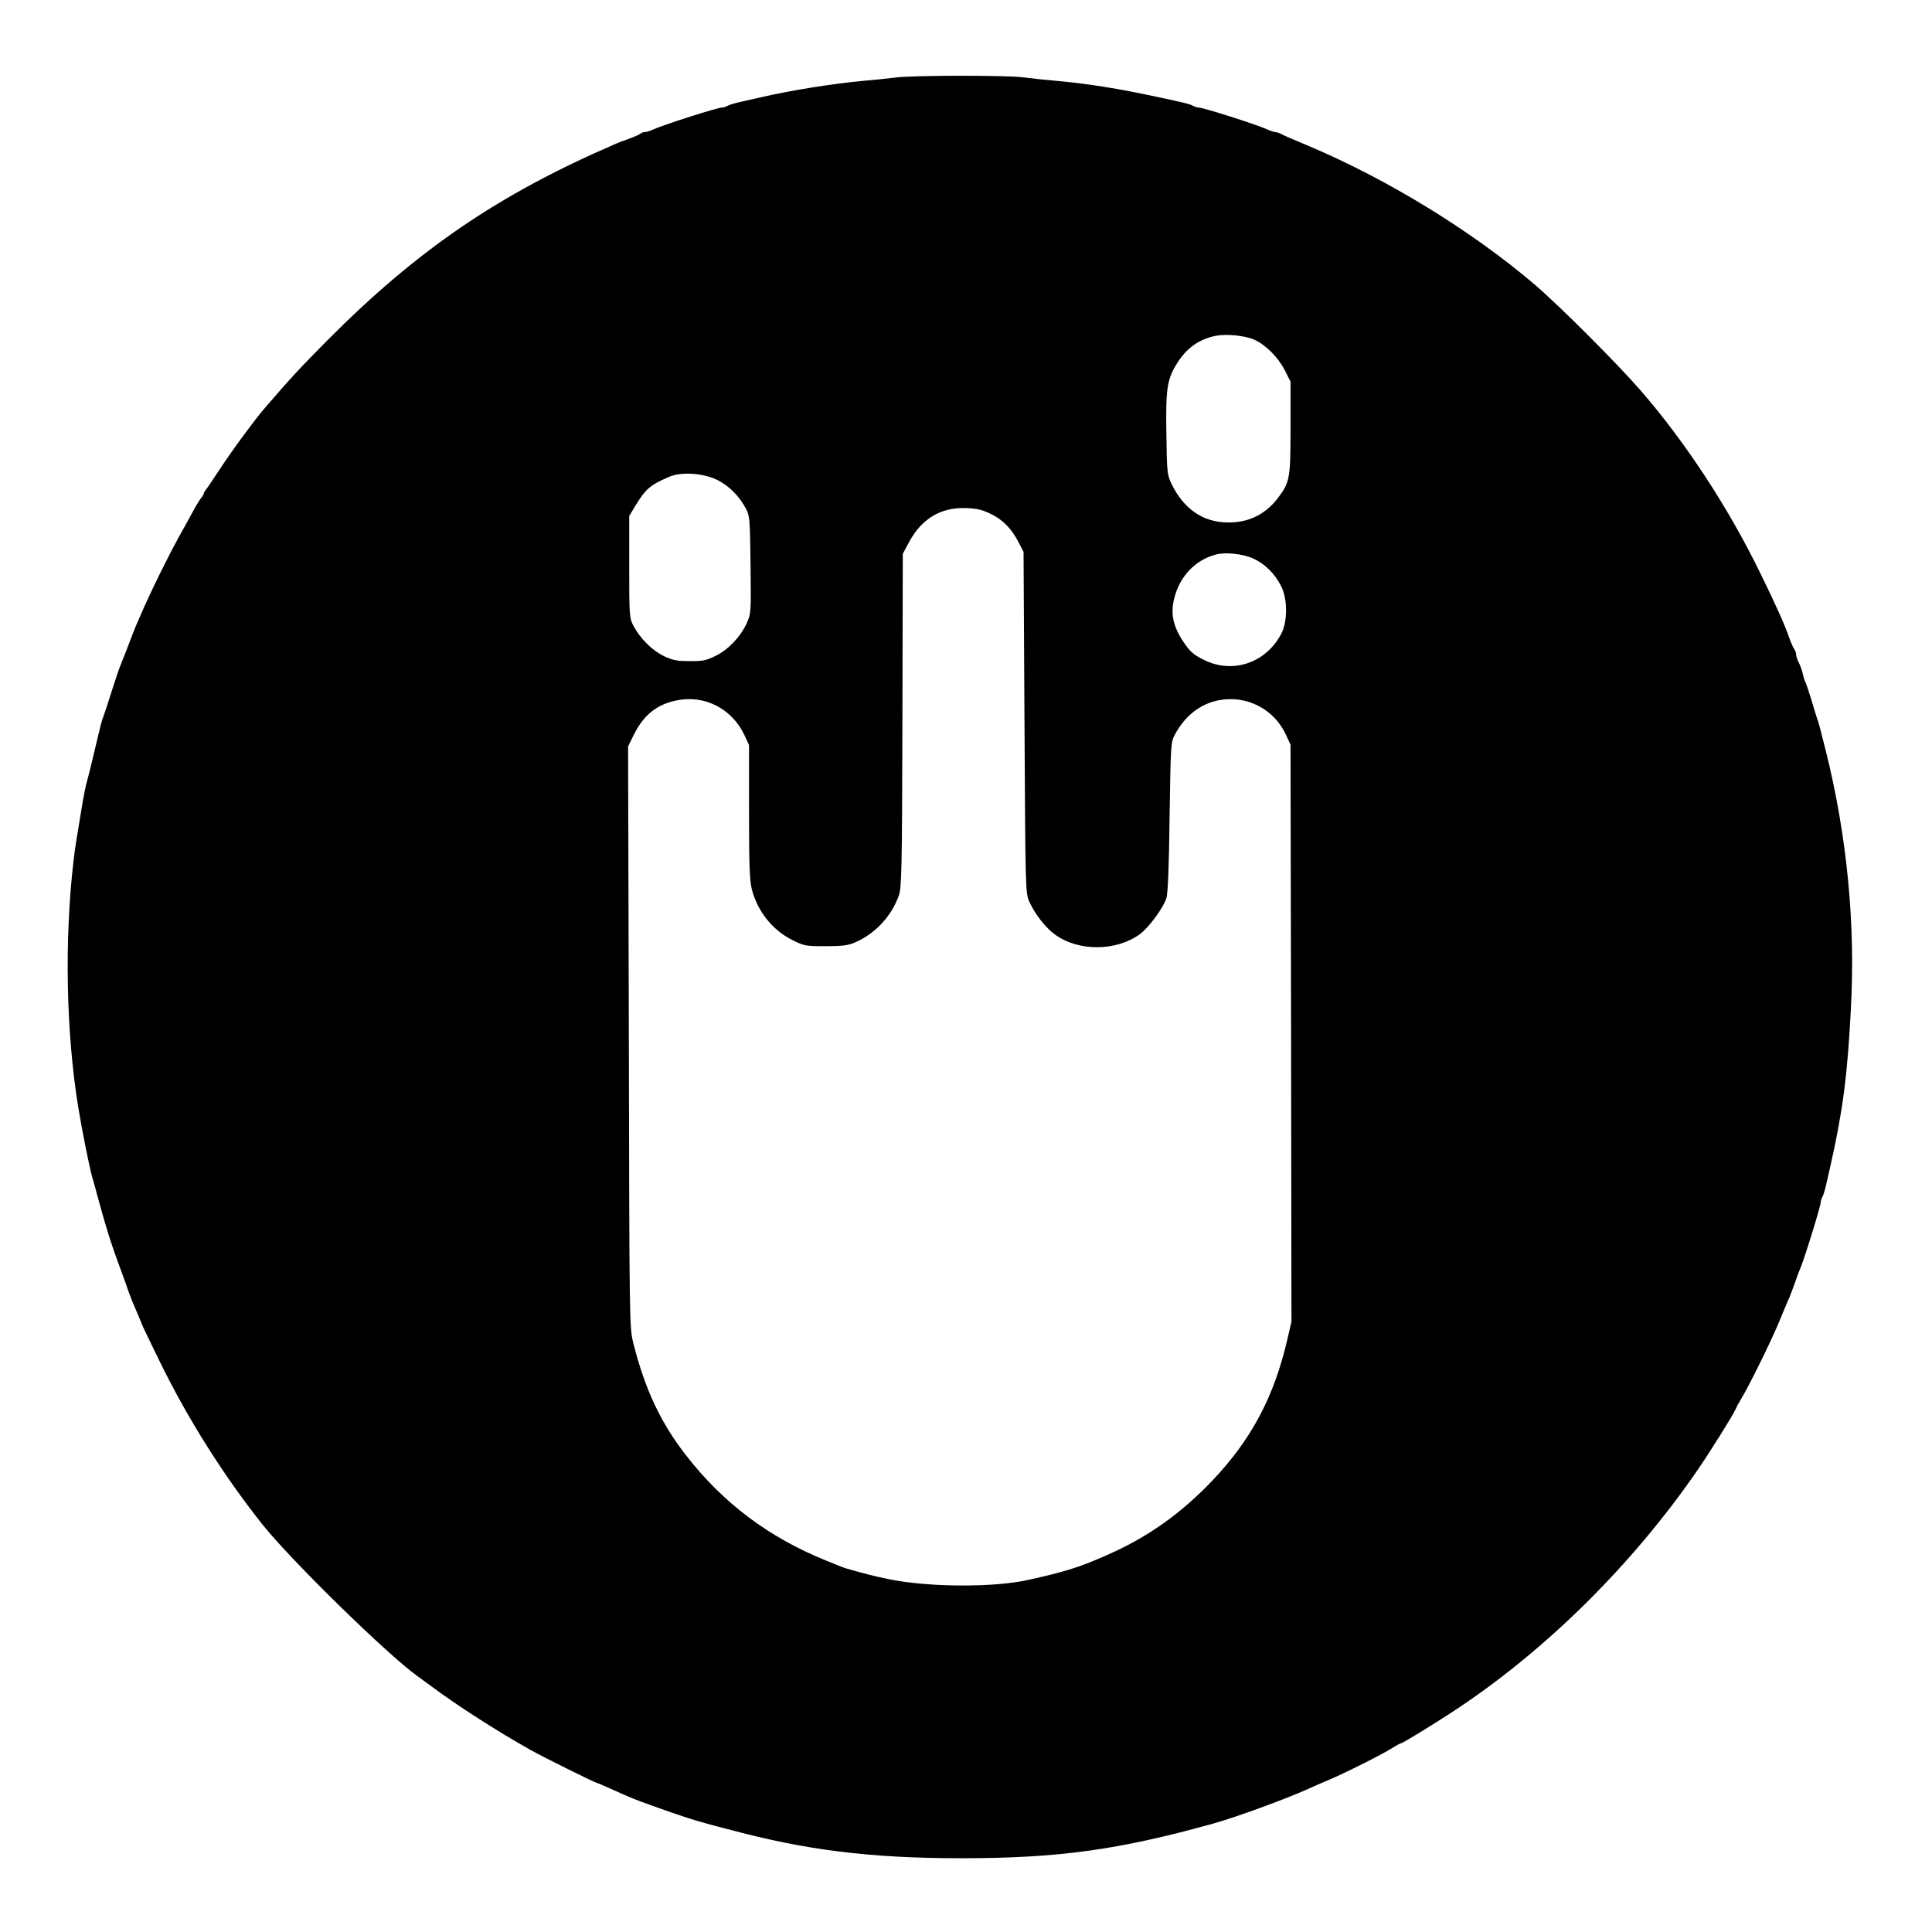
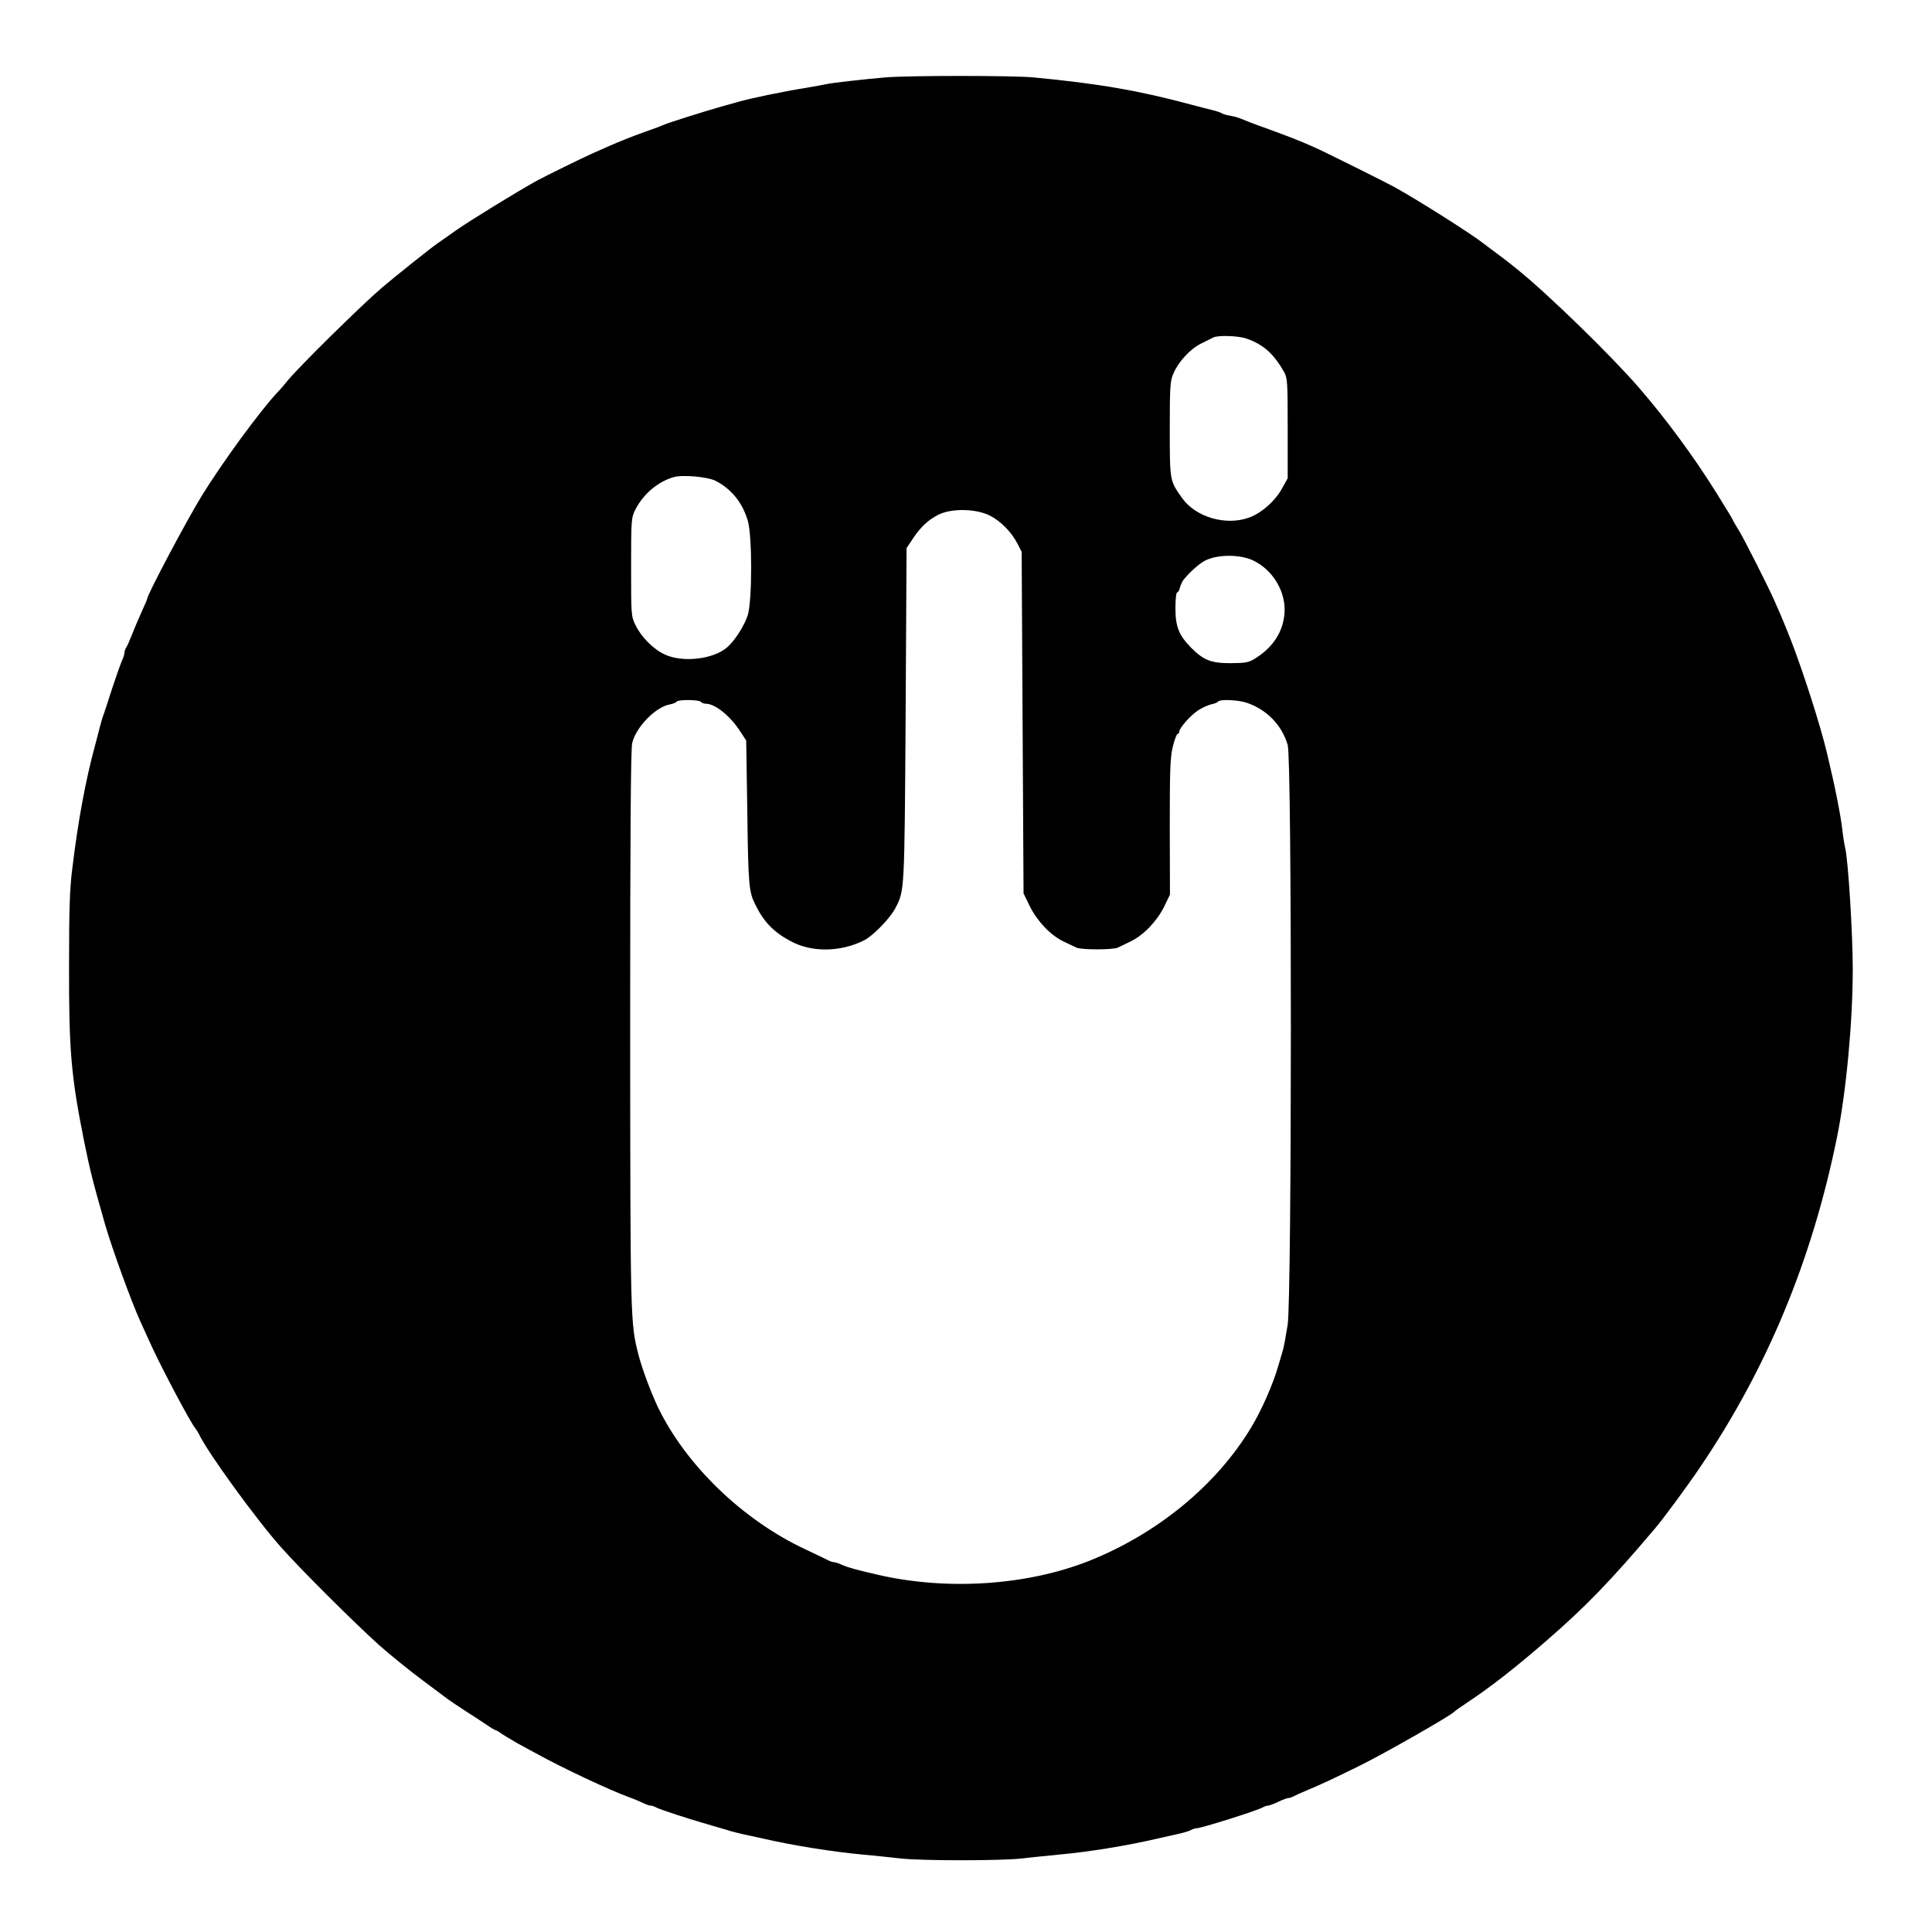
<svg xmlns="http://www.w3.org/2000/svg" version="1.0" width="1024pt" height="1024pt" viewBox="0 0 1024 1024" preserveAspectRatio="xMidYMid meet">
  <g transform="translate(0,1024) scale(0.1,-0.1)" fill="#000000" stroke="none">
-     <path d="M4745 9829 c-33 -4 -112 -13 -175 -18 -159 -15 -378 -50 -530 -85 -36 -8 -87 -20 -115 -26 -27 -6 -58 -15 -67 -20 -10 -6 -24 -10 -31 -10 -24 0 -304 -89 -364 -116 -17 -8 -37 -14 -45 -14 -8 0 -18 -4 -23 -8 -6 -5 -32 -17 -60 -27 -27 -9 -63 -23 -80 -31 -613 -265 -1044 -559 -1520 -1038 -138 -139 -195 -200 -331 -358 -52 -60 -178 -231 -239 -325 -35 -54 -69 -103 -75 -110 -5 -7 -10 -15 -10 -19 0 -4 -6 -15 -14 -23 -7 -9 -27 -41 -43 -71 -16 -30 -52 -95 -80 -145 -51 -93 -131 -255 -178 -360 -14 -33 -30 -69 -35 -80 -9 -19 -35 -85 -67 -170 -9 -22 -21 -53 -28 -70 -6 -16 -27 -77 -45 -135 -18 -58 -37 -114 -41 -125 -9 -21 -13 -37 -54 -210 -14 -60 -30 -124 -35 -140 -5 -17 -14 -60 -20 -95 -35 -209 -42 -252 -50 -320 -49 -420 -40 -905 24 -1305 21 -127 58 -313 75 -375 6 -19 17 -60 25 -90 47 -174 78 -272 126 -400 17 -47 36 -98 41 -115 6 -16 15 -39 19 -50 9 -20 44 -103 59 -140 5 -11 46 -96 92 -190 144 -294 333 -594 536 -850 148 -188 666 -695 827 -810 15 -11 47 -34 70 -51 136 -102 353 -241 526 -338 65 -37 346 -176 354 -176 3 0 35 -14 73 -31 109 -49 123 -55 213 -87 146 -53 243 -84 298 -98 28 -8 78 -21 110 -29 410 -111 754 -154 1237 -154 515 0 833 44 1333 183 129 36 387 131 507 185 22 10 69 31 105 46 84 35 288 137 339 170 22 14 43 25 46 25 8 0 144 83 260 158 495 321 965 784 1317 1297 68 100 186 289 195 312 4 10 17 35 30 56 39 63 159 305 203 412 23 55 47 114 55 130 7 17 20 53 30 80 9 28 21 59 26 70 21 47 109 332 109 352 0 7 4 21 10 31 5 9 14 40 20 67 6 28 18 79 26 115 62 279 86 463 104 812 25 453 -21 922 -134 1373 -30 120 -38 150 -46 170 -4 11 -17 54 -29 95 -13 41 -26 82 -30 90 -5 9 -12 30 -16 49 -4 18 -13 44 -21 59 -8 15 -14 34 -14 43 0 8 -4 19 -8 25 -5 5 -17 32 -27 59 -29 82 -63 158 -154 345 -169 347 -397 696 -635 970 -125 144 -429 448 -561 561 -335 286 -784 561 -1205 738 -69 29 -133 56 -142 62 -10 5 -23 9 -29 9 -6 0 -25 6 -42 14 -60 27 -340 116 -364 116 -7 0 -21 4 -31 10 -17 9 -42 15 -187 46 -209 45 -362 69 -520 84 -60 5 -146 14 -191 20 -93 12 -591 11 -679 -1z m1902 -1389 c61 -27 128 -94 163 -163 l30 -60 0 -243 c0 -270 -3 -289 -67 -374 -71 -93 -169 -137 -290 -128 -117 8 -212 78 -271 198 -26 54 -27 59 -30 272 -4 247 4 293 65 385 48 72 112 116 196 133 57 11 153 2 204 -20z m-2843 -745 c61 -31 113 -83 149 -150 21 -38 22 -56 25 -298 3 -256 3 -258 -21 -312 -34 -72 -97 -139 -166 -172 -48 -24 -68 -28 -137 -27 -67 0 -90 5 -136 27 -62 30 -125 93 -160 159 -22 42 -23 50 -23 313 l0 270 33 55 c55 89 77 109 177 152 65 29 184 21 259 -17z m1450 -180 c64 -32 109 -79 146 -152 l25 -48 5 -905 c5 -904 5 -905 27 -952 29 -64 85 -135 133 -170 124 -92 326 -91 452 1 47 35 122 136 140 190 8 24 14 165 17 431 6 387 6 396 29 438 53 99 136 163 234 181 147 27 292 -48 354 -184 l24 -52 3 -1529 2 -1529 -22 -95 c-70 -302 -189 -527 -394 -744 -169 -178 -347 -305 -566 -400 -139 -62 -219 -87 -414 -130 -183 -41 -530 -39 -738 4 -83 17 -124 28 -226 57 -11 3 -58 21 -105 41 -307 124 -548 306 -745 560 -133 171 -216 347 -278 592 -21 85 -21 87 -24 1625 l-4 1539 30 61 c53 107 125 164 234 184 146 27 287 -47 352 -184 l25 -54 0 -353 c0 -283 3 -365 15 -412 30 -116 109 -215 212 -267 65 -33 73 -34 178 -34 87 0 120 4 155 19 107 46 193 137 233 247 16 41 18 127 20 930 l2 884 34 63 c67 124 169 184 301 179 59 -2 87 -9 134 -32z m1390 -236 c61 -28 113 -80 146 -145 35 -68 35 -188 1 -253 -81 -155 -258 -215 -411 -138 -54 27 -72 42 -107 94 -56 84 -70 151 -49 233 30 117 111 202 221 231 51 14 146 3 199 -22z" />
+     <path d="M4695 9830 c-114 -10 -286 -29 -315 -36 -14 -3 -63 -12 -110 -20 -115 -18 -296 -56 -354 -73 -17 -5 -56 -16 -86 -24 -86 -24 -293 -89 -310 -98 -8 -4 -55 -22 -105 -39 -80 -29 -132 -50 -200 -80 -11 -5 -42 -19 -70 -31 -49 -21 -260 -125 -300 -147 -105 -58 -357 -213 -425 -261 -47 -33 -94 -66 -104 -73 -28 -19 -223 -174 -292 -233 -109 -93 -455 -434 -505 -499 -13 -16 -34 -41 -48 -55 -93 -99 -292 -371 -403 -551 -83 -136 -288 -523 -288 -544 0 -3 -13 -34 -29 -68 -16 -35 -39 -90 -52 -123 -13 -33 -27 -64 -31 -69 -4 -6 -8 -16 -8 -24 0 -8 -6 -28 -14 -45 -8 -18 -31 -84 -52 -147 -20 -63 -40 -124 -44 -135 -5 -11 -13 -40 -20 -65 -6 -25 -18 -70 -26 -100 -50 -183 -91 -405 -121 -655 -14 -109 -17 -224 -17 -520 -1 -440 11 -579 78 -915 33 -163 47 -219 113 -450 36 -125 141 -414 187 -514 12 -28 41 -89 62 -136 56 -121 203 -399 229 -430 6 -8 15 -22 19 -30 42 -92 303 -452 435 -600 103 -117 394 -406 521 -520 58 -51 161 -135 230 -186 69 -52 130 -97 135 -101 6 -5 44 -30 85 -57 41 -26 94 -61 118 -77 23 -16 45 -29 48 -29 3 0 18 -8 32 -19 15 -10 54 -33 87 -52 33 -18 80 -44 105 -57 132 -73 379 -189 485 -228 28 -10 61 -24 75 -31 14 -7 31 -13 38 -13 7 0 20 -4 30 -10 21 -11 173 -61 272 -89 41 -12 89 -26 106 -31 16 -6 50 -14 75 -20 24 -5 76 -17 114 -25 161 -37 362 -69 530 -85 61 -5 149 -15 196 -20 112 -13 537 -13 648 0 47 6 133 14 191 20 165 15 354 46 520 84 36 8 88 20 115 26 28 6 58 15 67 20 10 6 24 10 31 10 24 0 316 92 349 110 10 6 23 10 30 10 7 1 31 9 53 20 22 11 46 19 53 20 7 0 20 4 30 10 9 5 40 19 67 30 92 39 119 52 275 128 131 64 494 271 510 291 3 4 32 24 65 46 128 85 257 186 424 331 206 179 336 313 573 593 46 54 171 224 240 326 354 523 591 1093 724 1745 49 239 84 613 84 895 0 183 -24 574 -40 640 -5 22 -12 65 -15 95 -9 79 -38 227 -82 410 -34 144 -127 433 -190 595 -33 84 -50 125 -90 215 -30 69 -161 327 -185 366 -13 21 -28 46 -32 54 -8 18 -16 30 -87 145 -121 194 -266 391 -412 560 -148 171 -487 501 -647 629 -57 46 -56 45 -115 89 -27 20 -54 40 -60 45 -64 51 -350 232 -475 301 -51 28 -379 191 -425 211 -86 38 -126 53 -240 95 -71 25 -137 51 -146 55 -9 5 -34 12 -55 16 -22 3 -43 10 -49 14 -5 4 -30 12 -55 18 -25 6 -72 18 -105 27 -274 74 -491 112 -840 145 -111 10 -655 10 -780 0z m1913 -1385 c88 -31 142 -79 197 -175 19 -33 20 -53 20 -300 l0 -265 -30 -54 c-36 -66 -106 -128 -171 -153 -125 -47 -287 0 -360 104 -64 91 -64 88 -64 363 0 229 2 257 20 297 27 62 89 129 146 157 27 13 56 28 64 32 25 13 133 10 178 -6z m-2814 -754 c84 -44 142 -116 170 -213 23 -80 23 -416 0 -496 -16 -54 -69 -138 -110 -173 -72 -63 -234 -82 -328 -39 -61 27 -125 91 -157 155 -24 49 -24 54 -24 310 0 253 1 261 23 305 43 83 118 146 202 171 47 14 182 2 224 -20z m1453 -184 c58 -30 113 -86 145 -147 l23 -45 5 -905 5 -905 33 -68 c40 -80 109 -153 177 -186 28 -13 58 -28 69 -33 24 -13 198 -13 222 0 11 5 41 20 68 33 68 33 138 107 176 183 l31 64 -1 358 c0 300 2 369 16 426 9 37 21 68 25 68 5 0 9 5 9 11 0 20 62 90 102 115 21 14 52 27 68 31 17 3 33 10 36 14 8 14 105 10 153 -6 106 -37 185 -118 216 -223 23 -73 22 -2921 0 -3073 -9 -57 -20 -117 -25 -134 -5 -16 -16 -55 -25 -85 -27 -95 -89 -236 -143 -325 -185 -308 -501 -567 -867 -711 -329 -128 -748 -155 -1115 -70 -108 25 -153 37 -187 52 -17 8 -36 14 -42 14 -6 0 -19 4 -29 9 -9 5 -66 32 -125 60 -331 155 -632 446 -780 753 -36 75 -86 209 -103 278 -43 167 -43 175 -44 1723 0 1034 3 1490 11 1520 21 84 122 188 197 203 18 3 35 10 38 15 7 12 121 11 129 -1 3 -5 16 -10 27 -10 47 0 125 -62 177 -140 l36 -55 6 -385 c5 -385 8 -419 45 -490 44 -88 96 -141 184 -188 112 -61 264 -59 390 4 49 25 141 120 168 175 46 91 46 83 52 1014 l5 890 38 57 c37 54 75 91 127 118 69 37 201 35 277 -3z m1398 -239 c105 -52 172 -168 163 -280 -8 -96 -59 -176 -149 -234 -40 -26 -53 -28 -135 -29 -106 0 -144 15 -212 83 -64 66 -82 111 -82 209 0 46 4 83 9 83 5 0 12 12 15 26 4 14 12 32 19 41 32 40 83 85 111 100 67 36 190 36 261 1z" />
  </g>
</svg>
